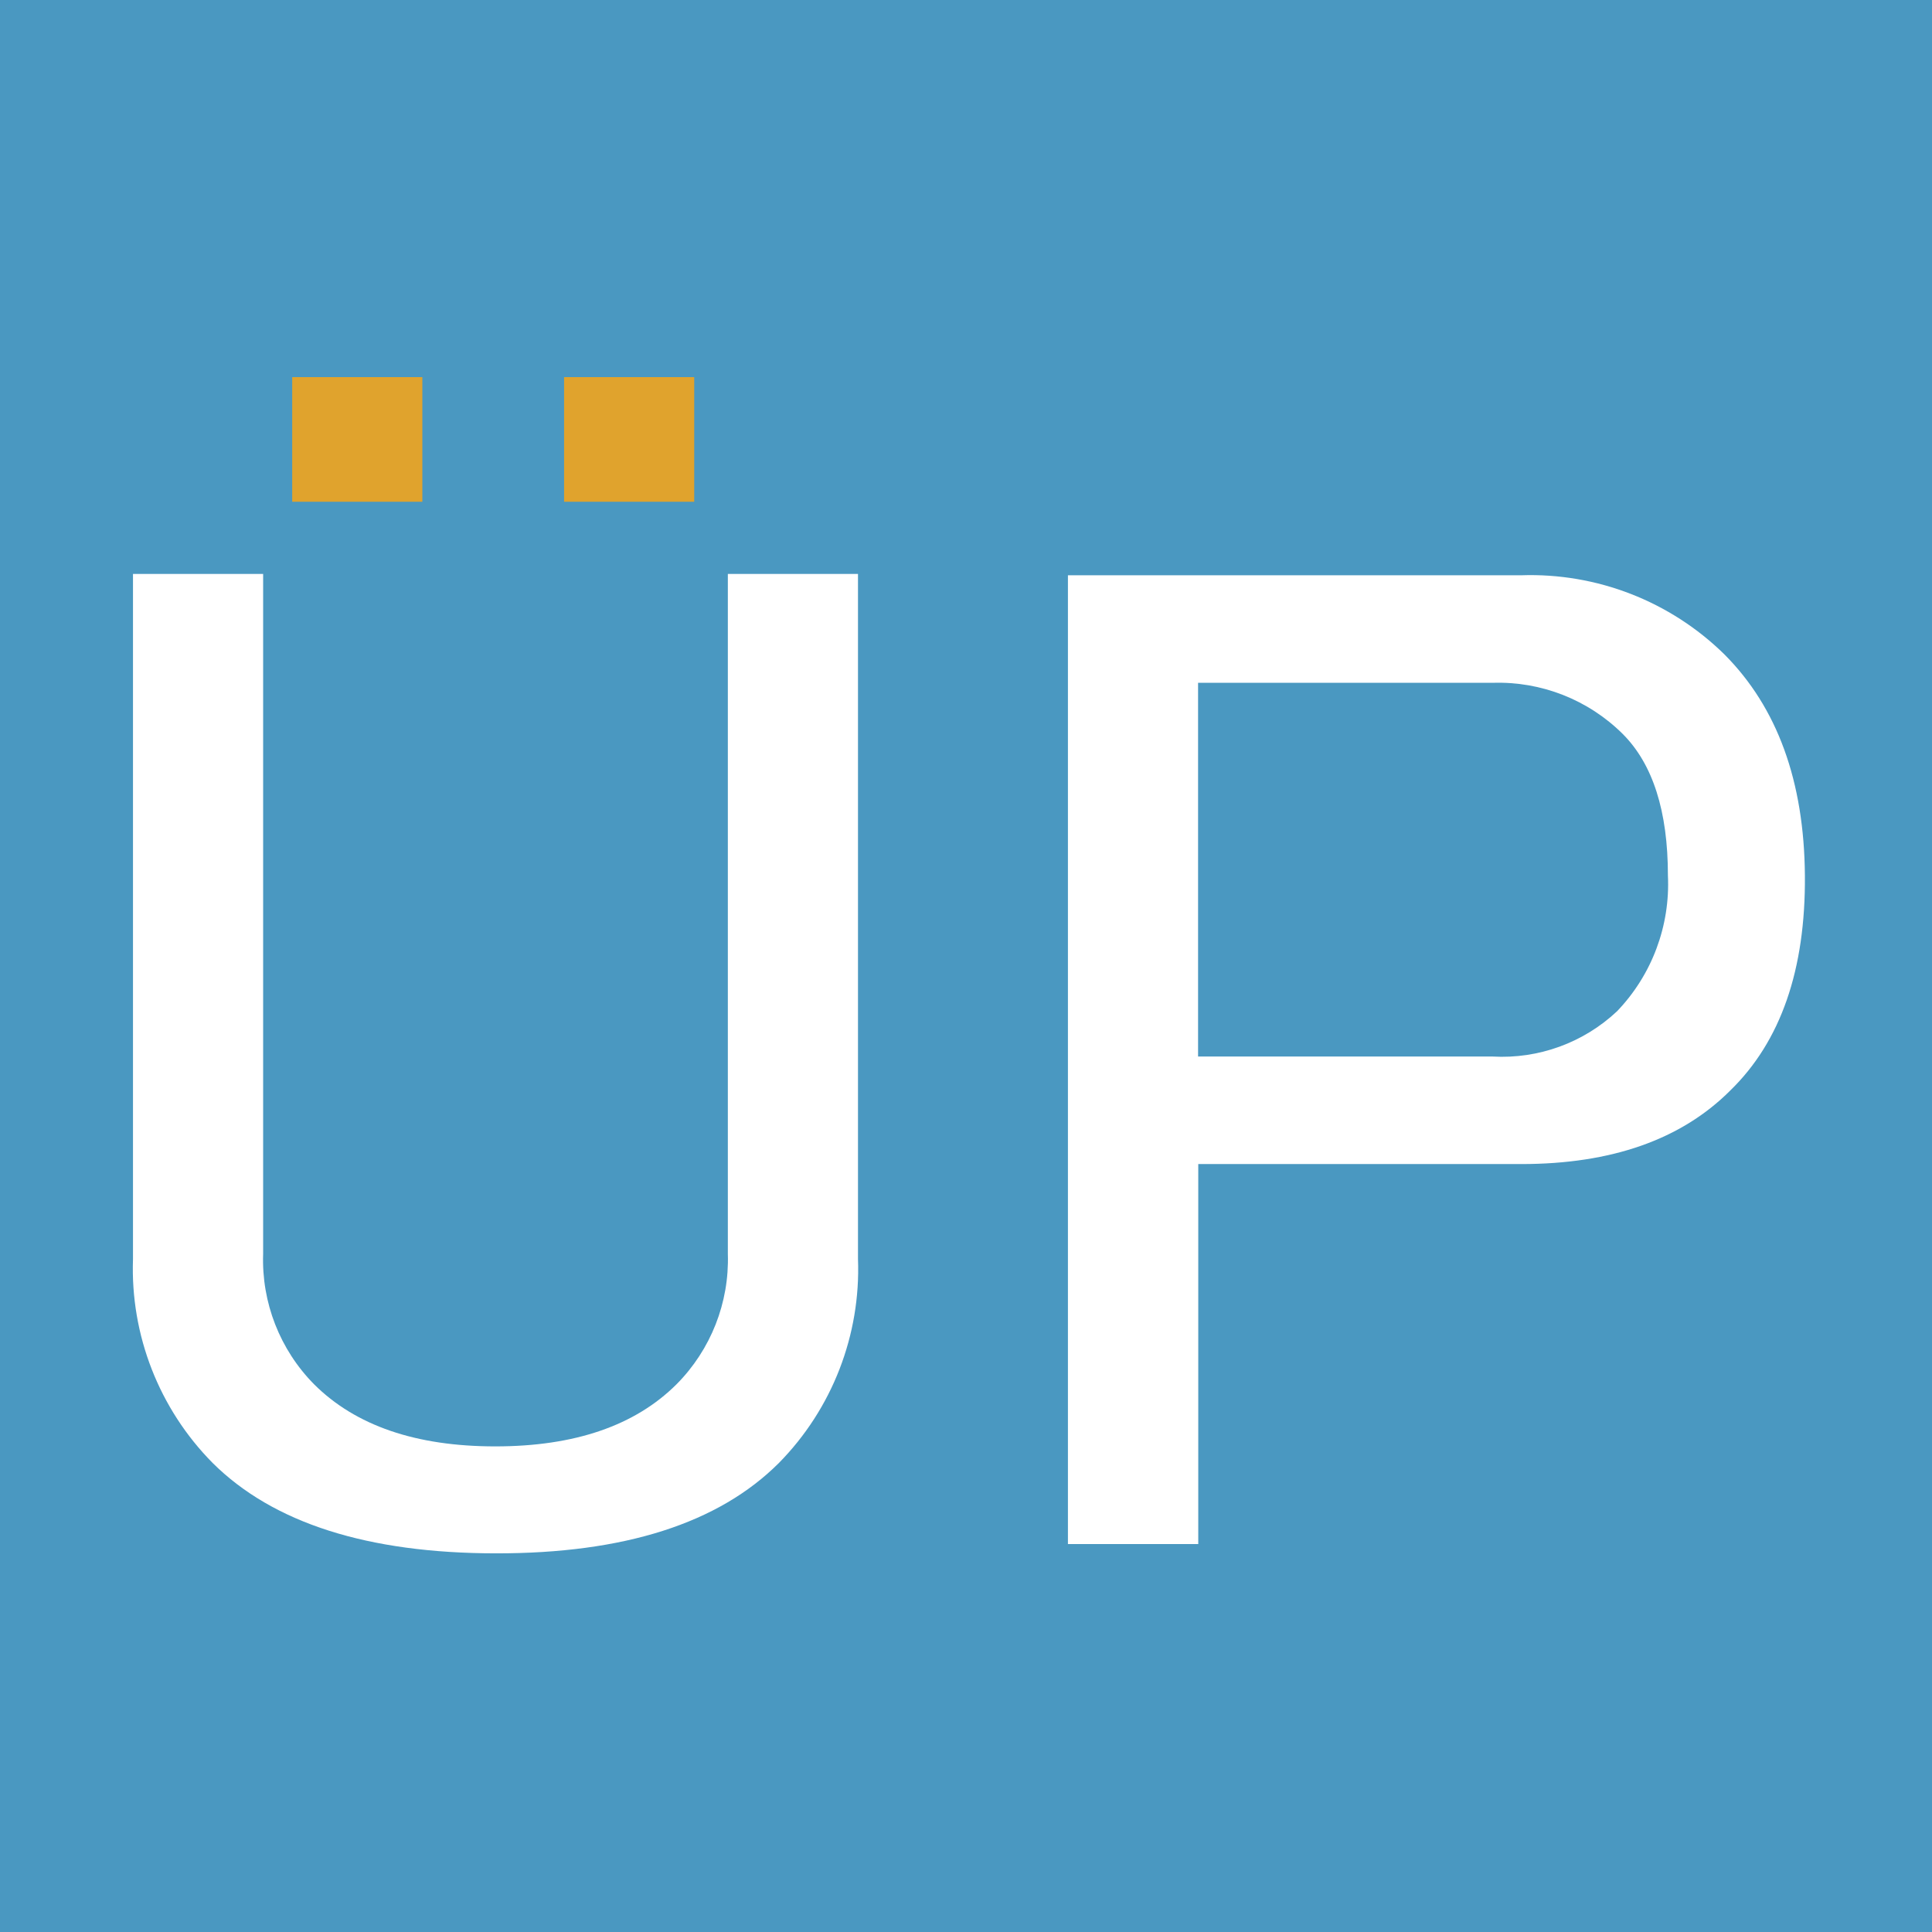
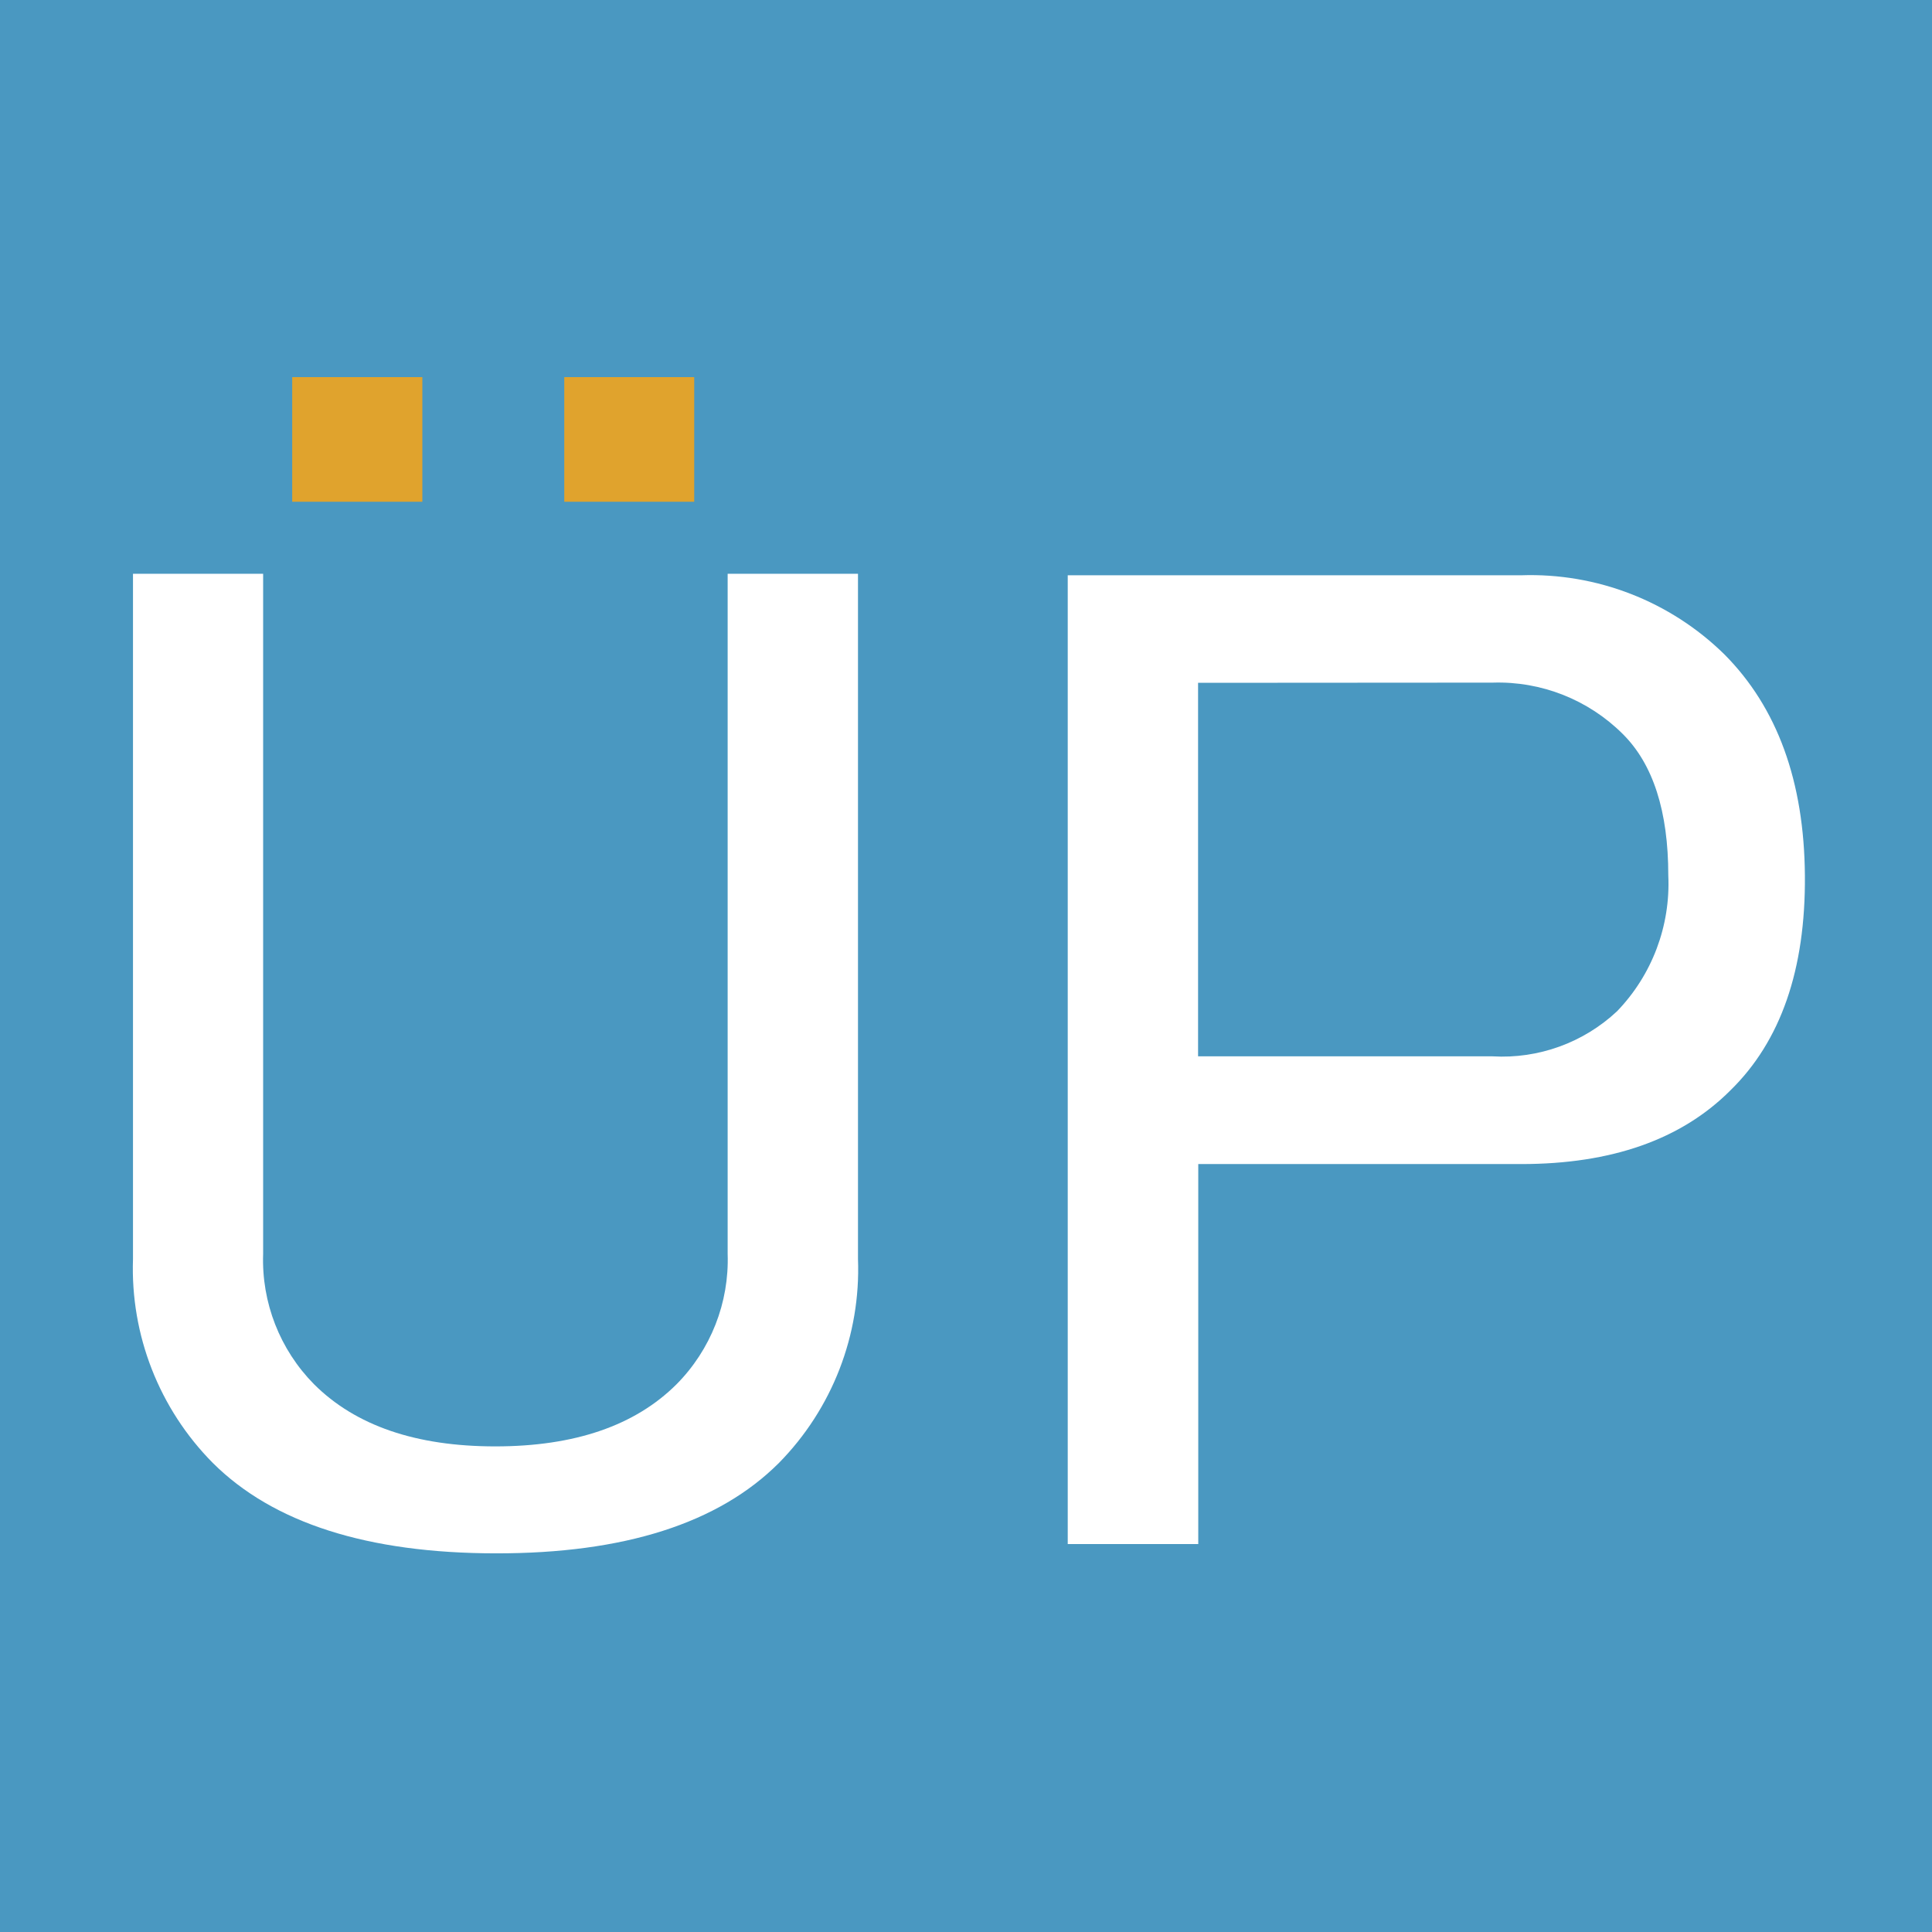
<svg xmlns="http://www.w3.org/2000/svg" viewBox="0 0 101.69 101.69">
  <defs>
    <style>.cls-1{fill:#4a98c1;}.cls-2{fill:#fff;}.cls-3{fill:#e0a32d;}</style>
  </defs>
-   <g id="Capa_2" data-name="Capa 2">
+   <g id="Capa_2">
    <g id="Argentina">
-       <polygon class="cls-1" points="51.07 0 0 0 0 101.69 51.07 101.69 101.69 101.69 101.69 0 51.07 0" />
-       <path class="cls-2" d="M56.21,30.28H80.05a14.56,14.56,0,0,1,10.72,4.17Q94.94,38.64,95,46.08T91.07,57.4q-3.87,3.87-11,3.87h-17v20H56.21Zm6.85,5.66V55.61h15.5a8.84,8.84,0,0,0,6.55-2.38,9.66,9.66,0,0,0,2.68-7.15q0-5.07-2.38-7.45a9.28,9.28,0,0,0-6.85-2.69Z" />
-       <path class="cls-2" d="M7,30.21h6.85V66a9.31,9.31,0,0,0,2.68,6.86q3.28,3.27,9.54,3.27t9.54-3.27A9.31,9.31,0,0,0,38.31,66V30.21h6.85V66.27A14.53,14.53,0,0,1,41,77q-4.77,4.77-14.9,4.76T11.19,77A14.53,14.53,0,0,1,7,66.27Z" />
-       <rect class="cls-3" x="15.38" y="19.85" width="6.85" height="6.56" />
-       <rect class="cls-3" x="29.69" y="19.85" width="6.85" height="6.56" />
+       <path d="M51.07 0H0v101.7H101.7V0H51.06z" class="cls-1" />
+       <path d="M56.2 30.28h23.85a14.56 14.56 0 0 1 10.72 4.17q4.17 4.2 4.23 11.63T91.07 57.4q-3.87 3.87-11 3.87h-17v20H56.2zm6.86 5.66V55.6h15.5a8.84 8.84 0 0 0 6.55-2.37 9.66 9.66 0 0 0 2.7-7.15q0-5.07-2.4-7.45a9.28 9.28 0 0 0-6.84-2.7zM7 30.2h6.85V66a9.3 9.3 0 0 0 2.68 6.86q3.28 3.27 9.54 3.27t9.54-3.27A9.3 9.3 0 0 0 38.3 66V30.2h6.86v36.07A14.53 14.53 0 0 1 41 77q-4.77 4.77-14.9 4.76T11.2 77A14.53 14.53 0 0 1 7 66.27z" class="cls-2" />
+       <path d="M15.38 19.85h6.85v6.56h-6.85zM29.7 19.85h6.84v6.56H29.7z" class="cls-3" />
    </g>
  </g>
</svg>
